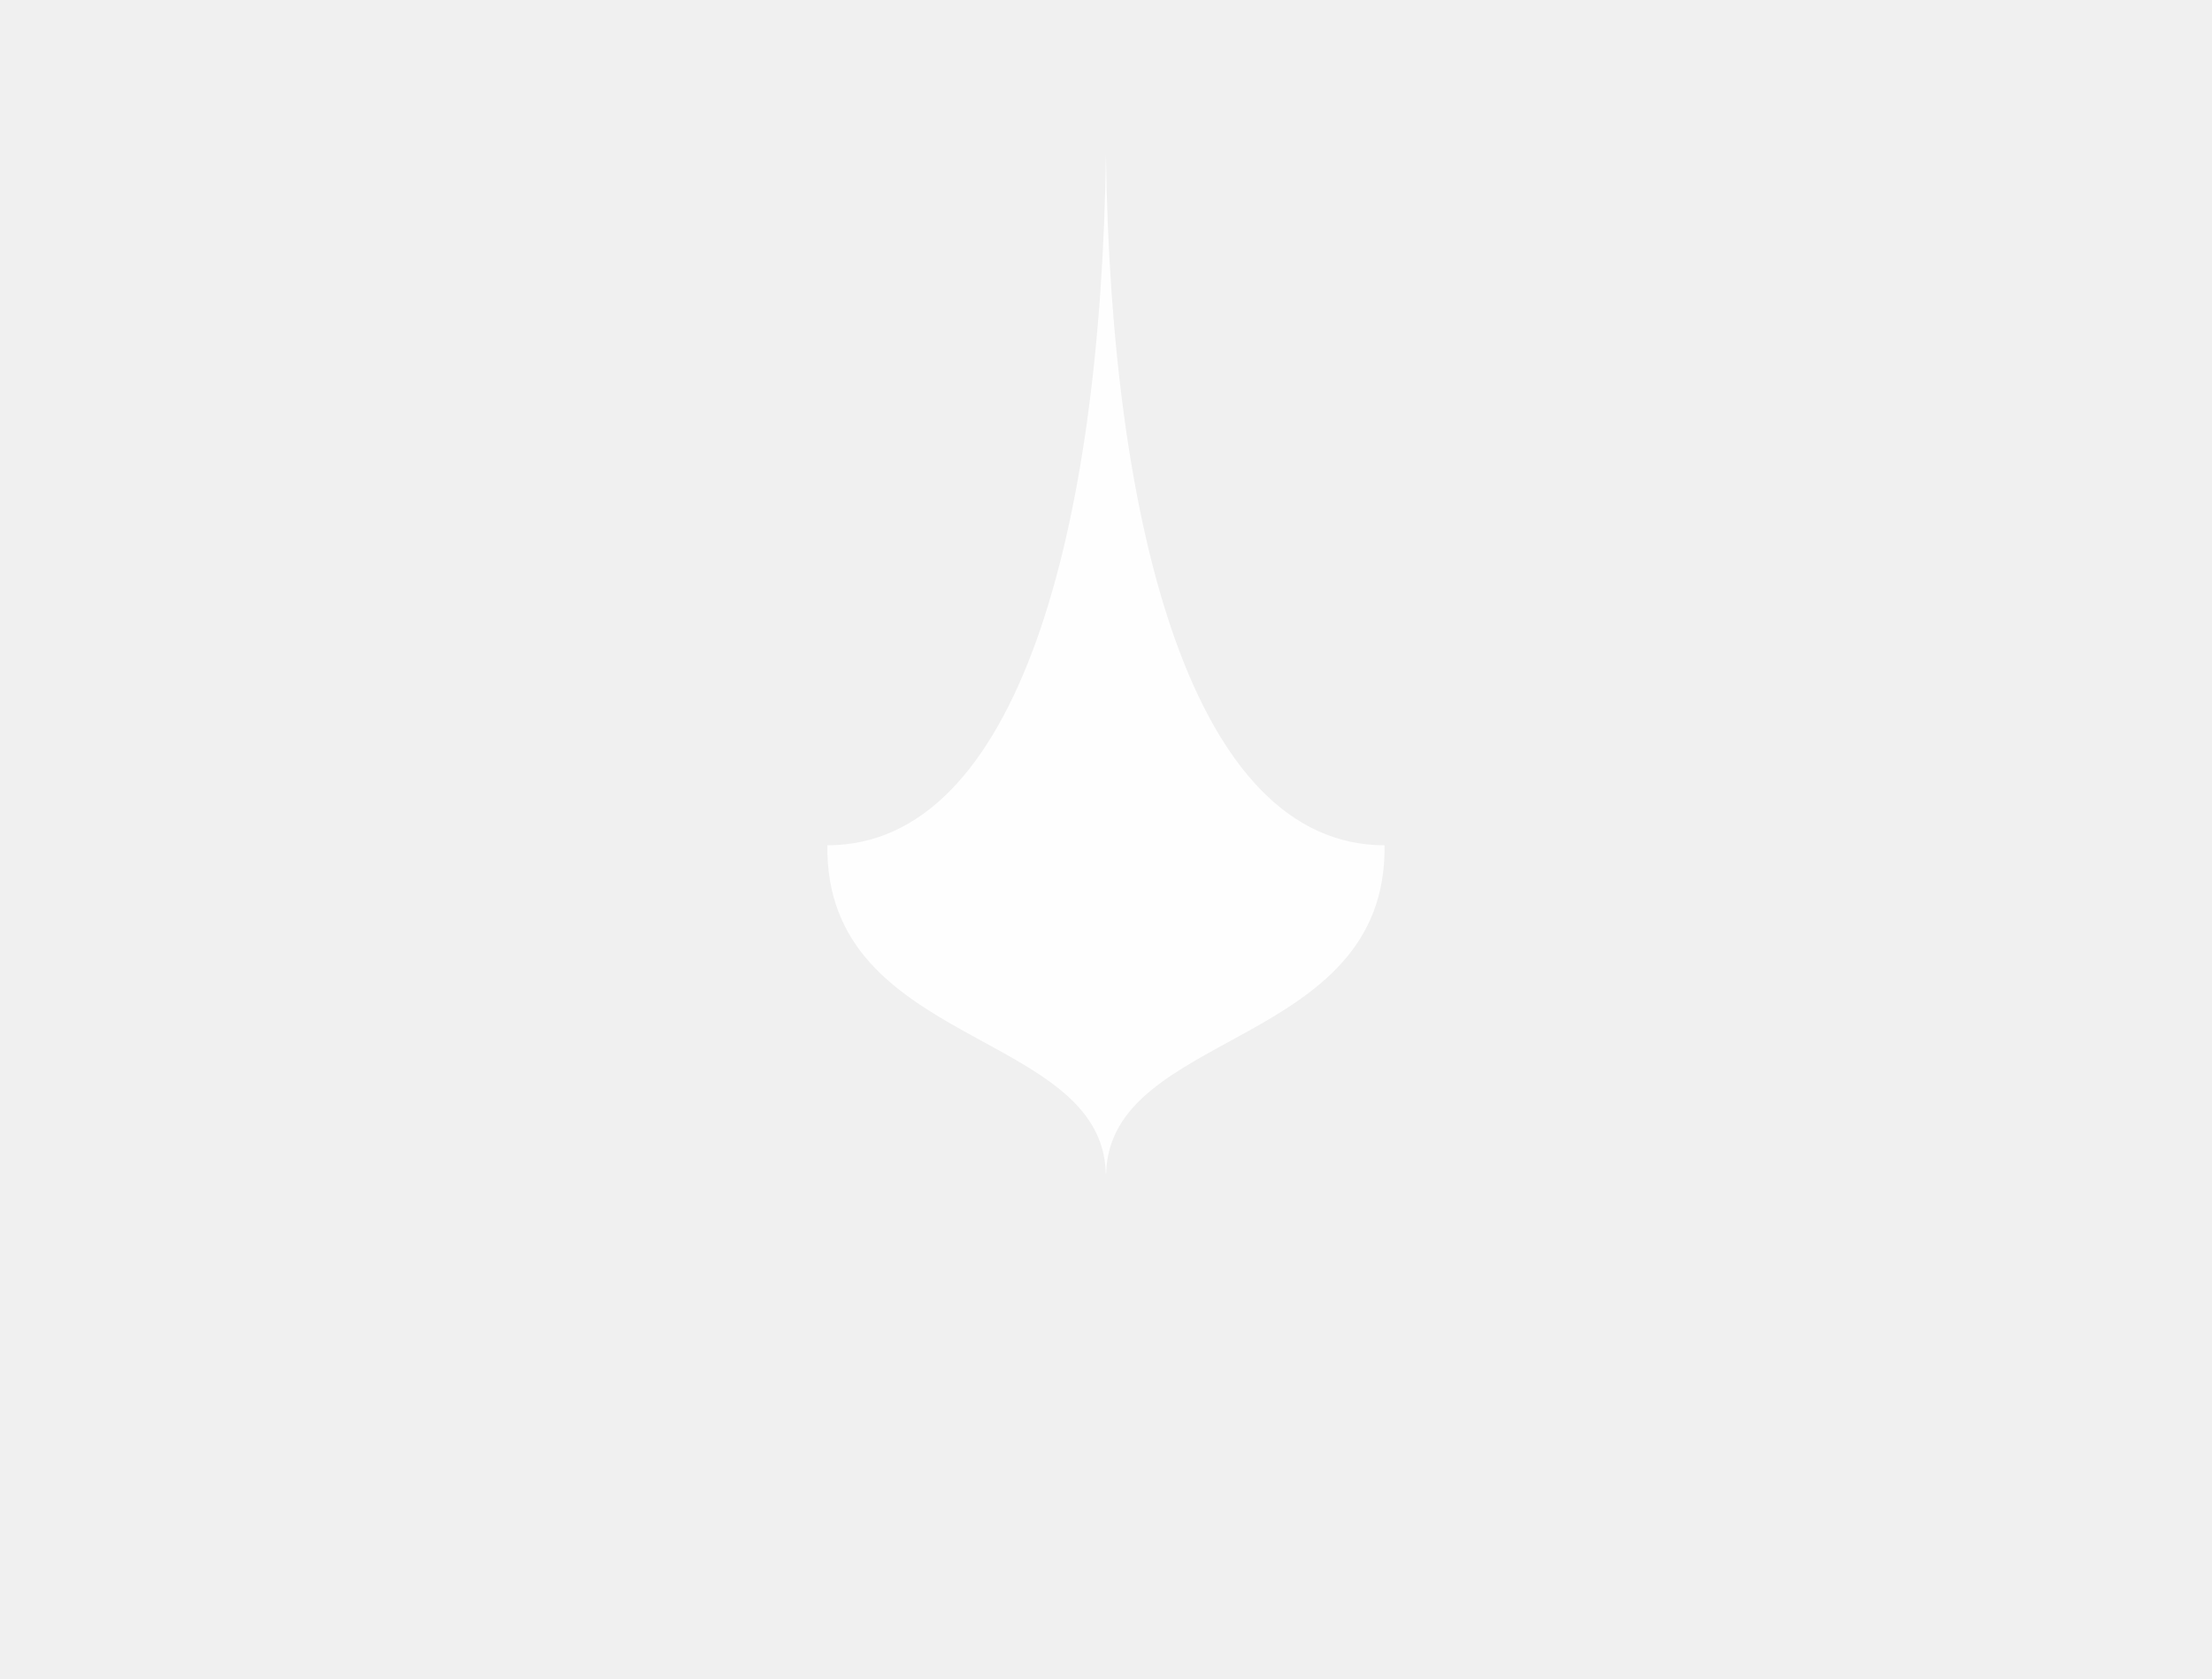
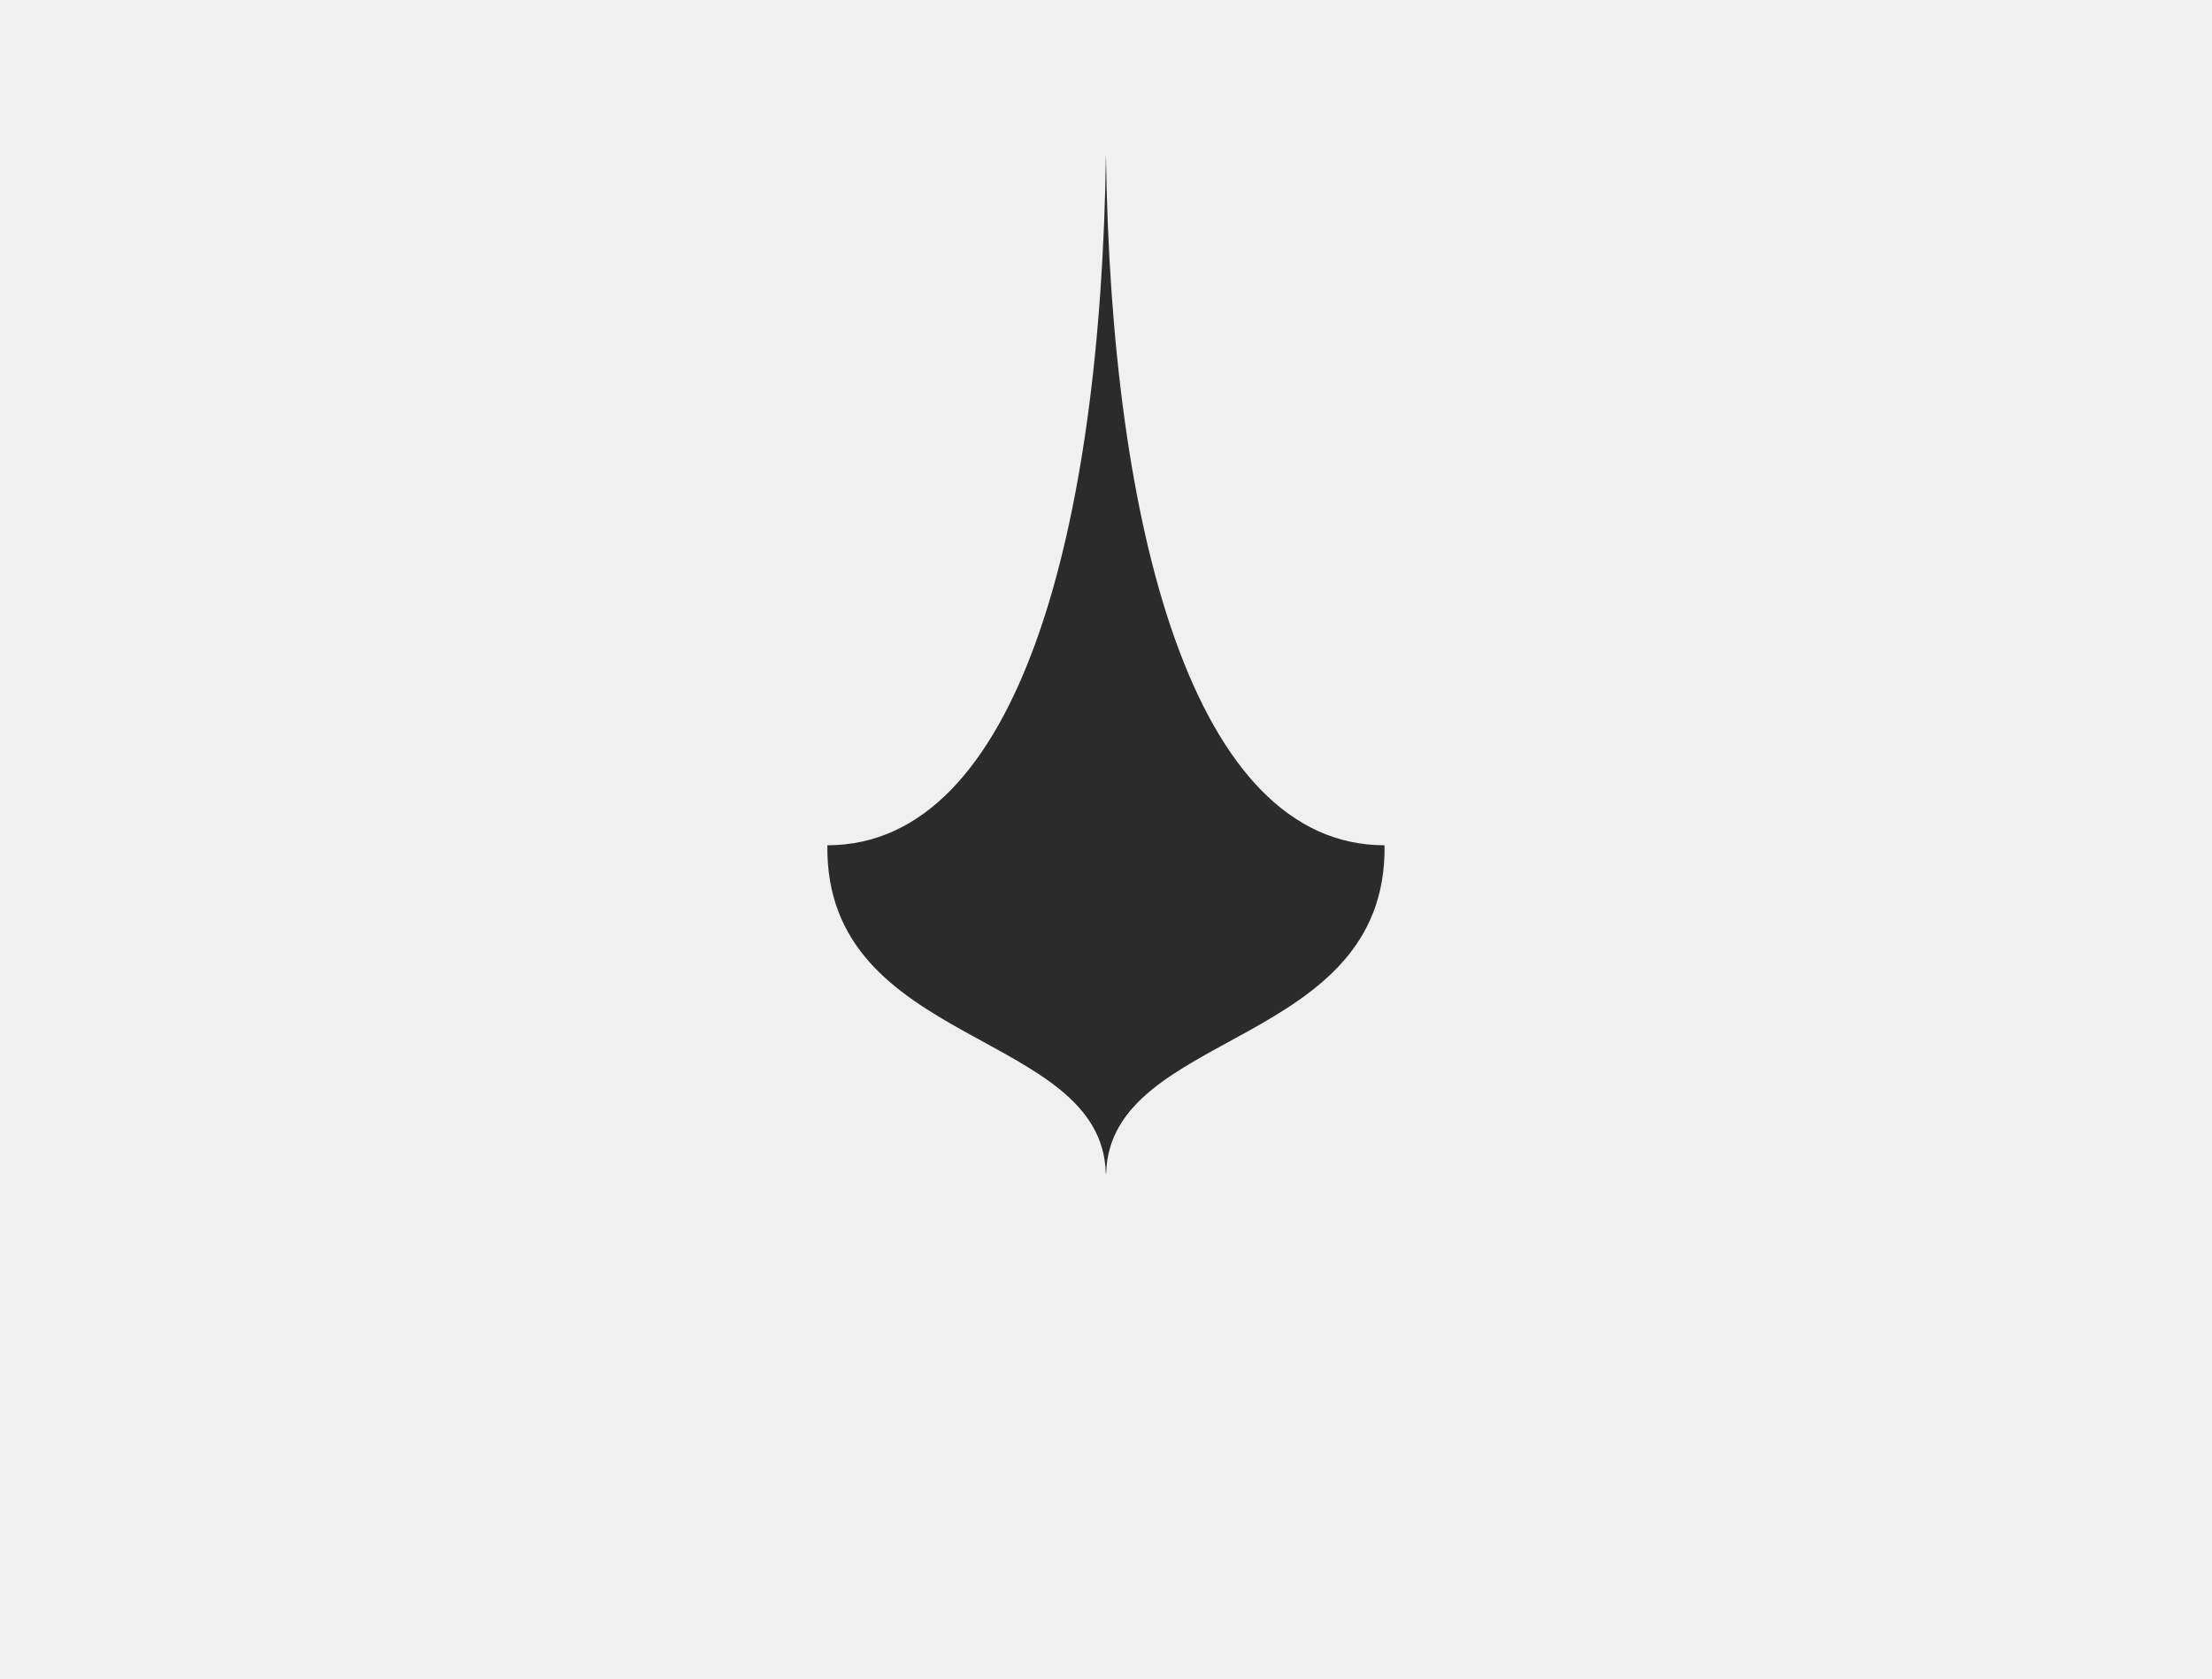
<svg xmlns="http://www.w3.org/2000/svg" viewBox="0 0 324.14 245.98">
-   <path fill="#ffffff" opacity="0.92" d="M202.89,123.89c.4,29.74-40.27,26.97-40.8,48.11h-.05c-.52-21.14-41.19-18.38-40.8-48.11,27.99,0,40.09-46.29,40.82-101.27.74,54.98,12.83,101.27,40.82,101.27Z" />
+   <path fill="#2b2b2b" opacity="1" d="M202.89,123.89c.4,29.74-40.27,26.97-40.8,48.11h-.05c-.52-21.14-41.19-18.38-40.8-48.11,27.99,0,40.09-46.29,40.82-101.27.74,54.98,12.83,101.27,40.82,101.27Z" />
</svg>
